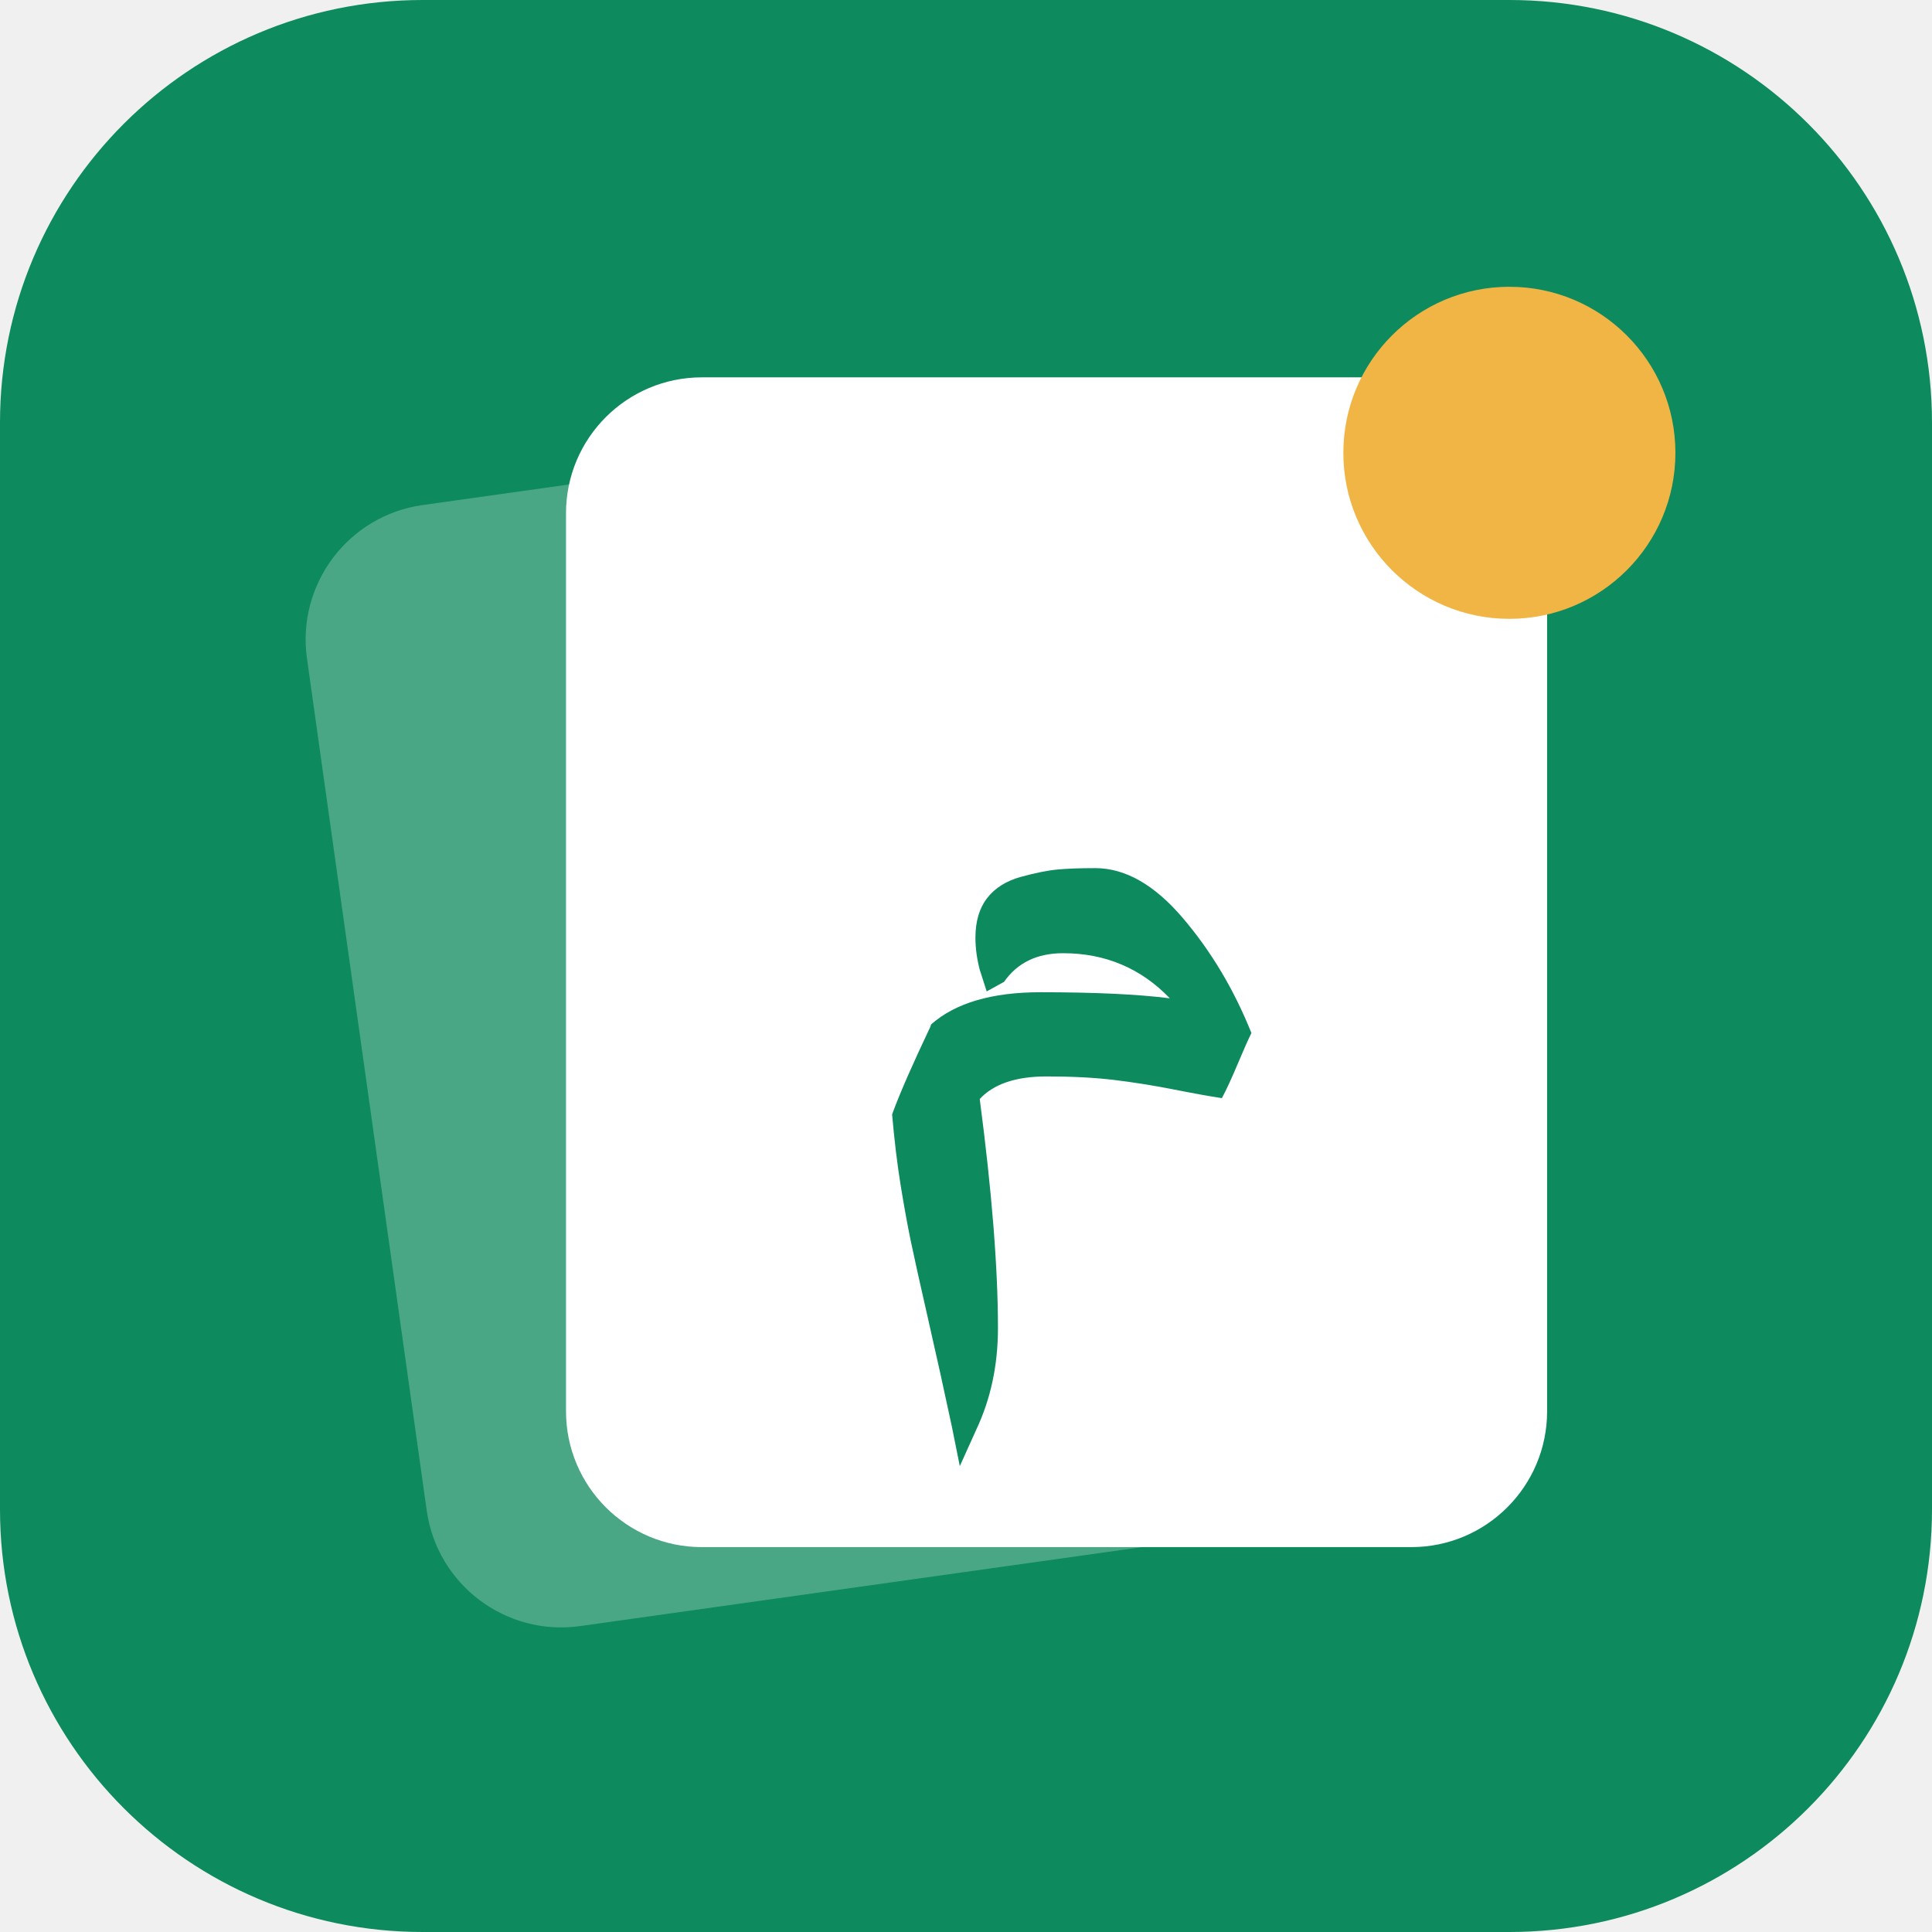
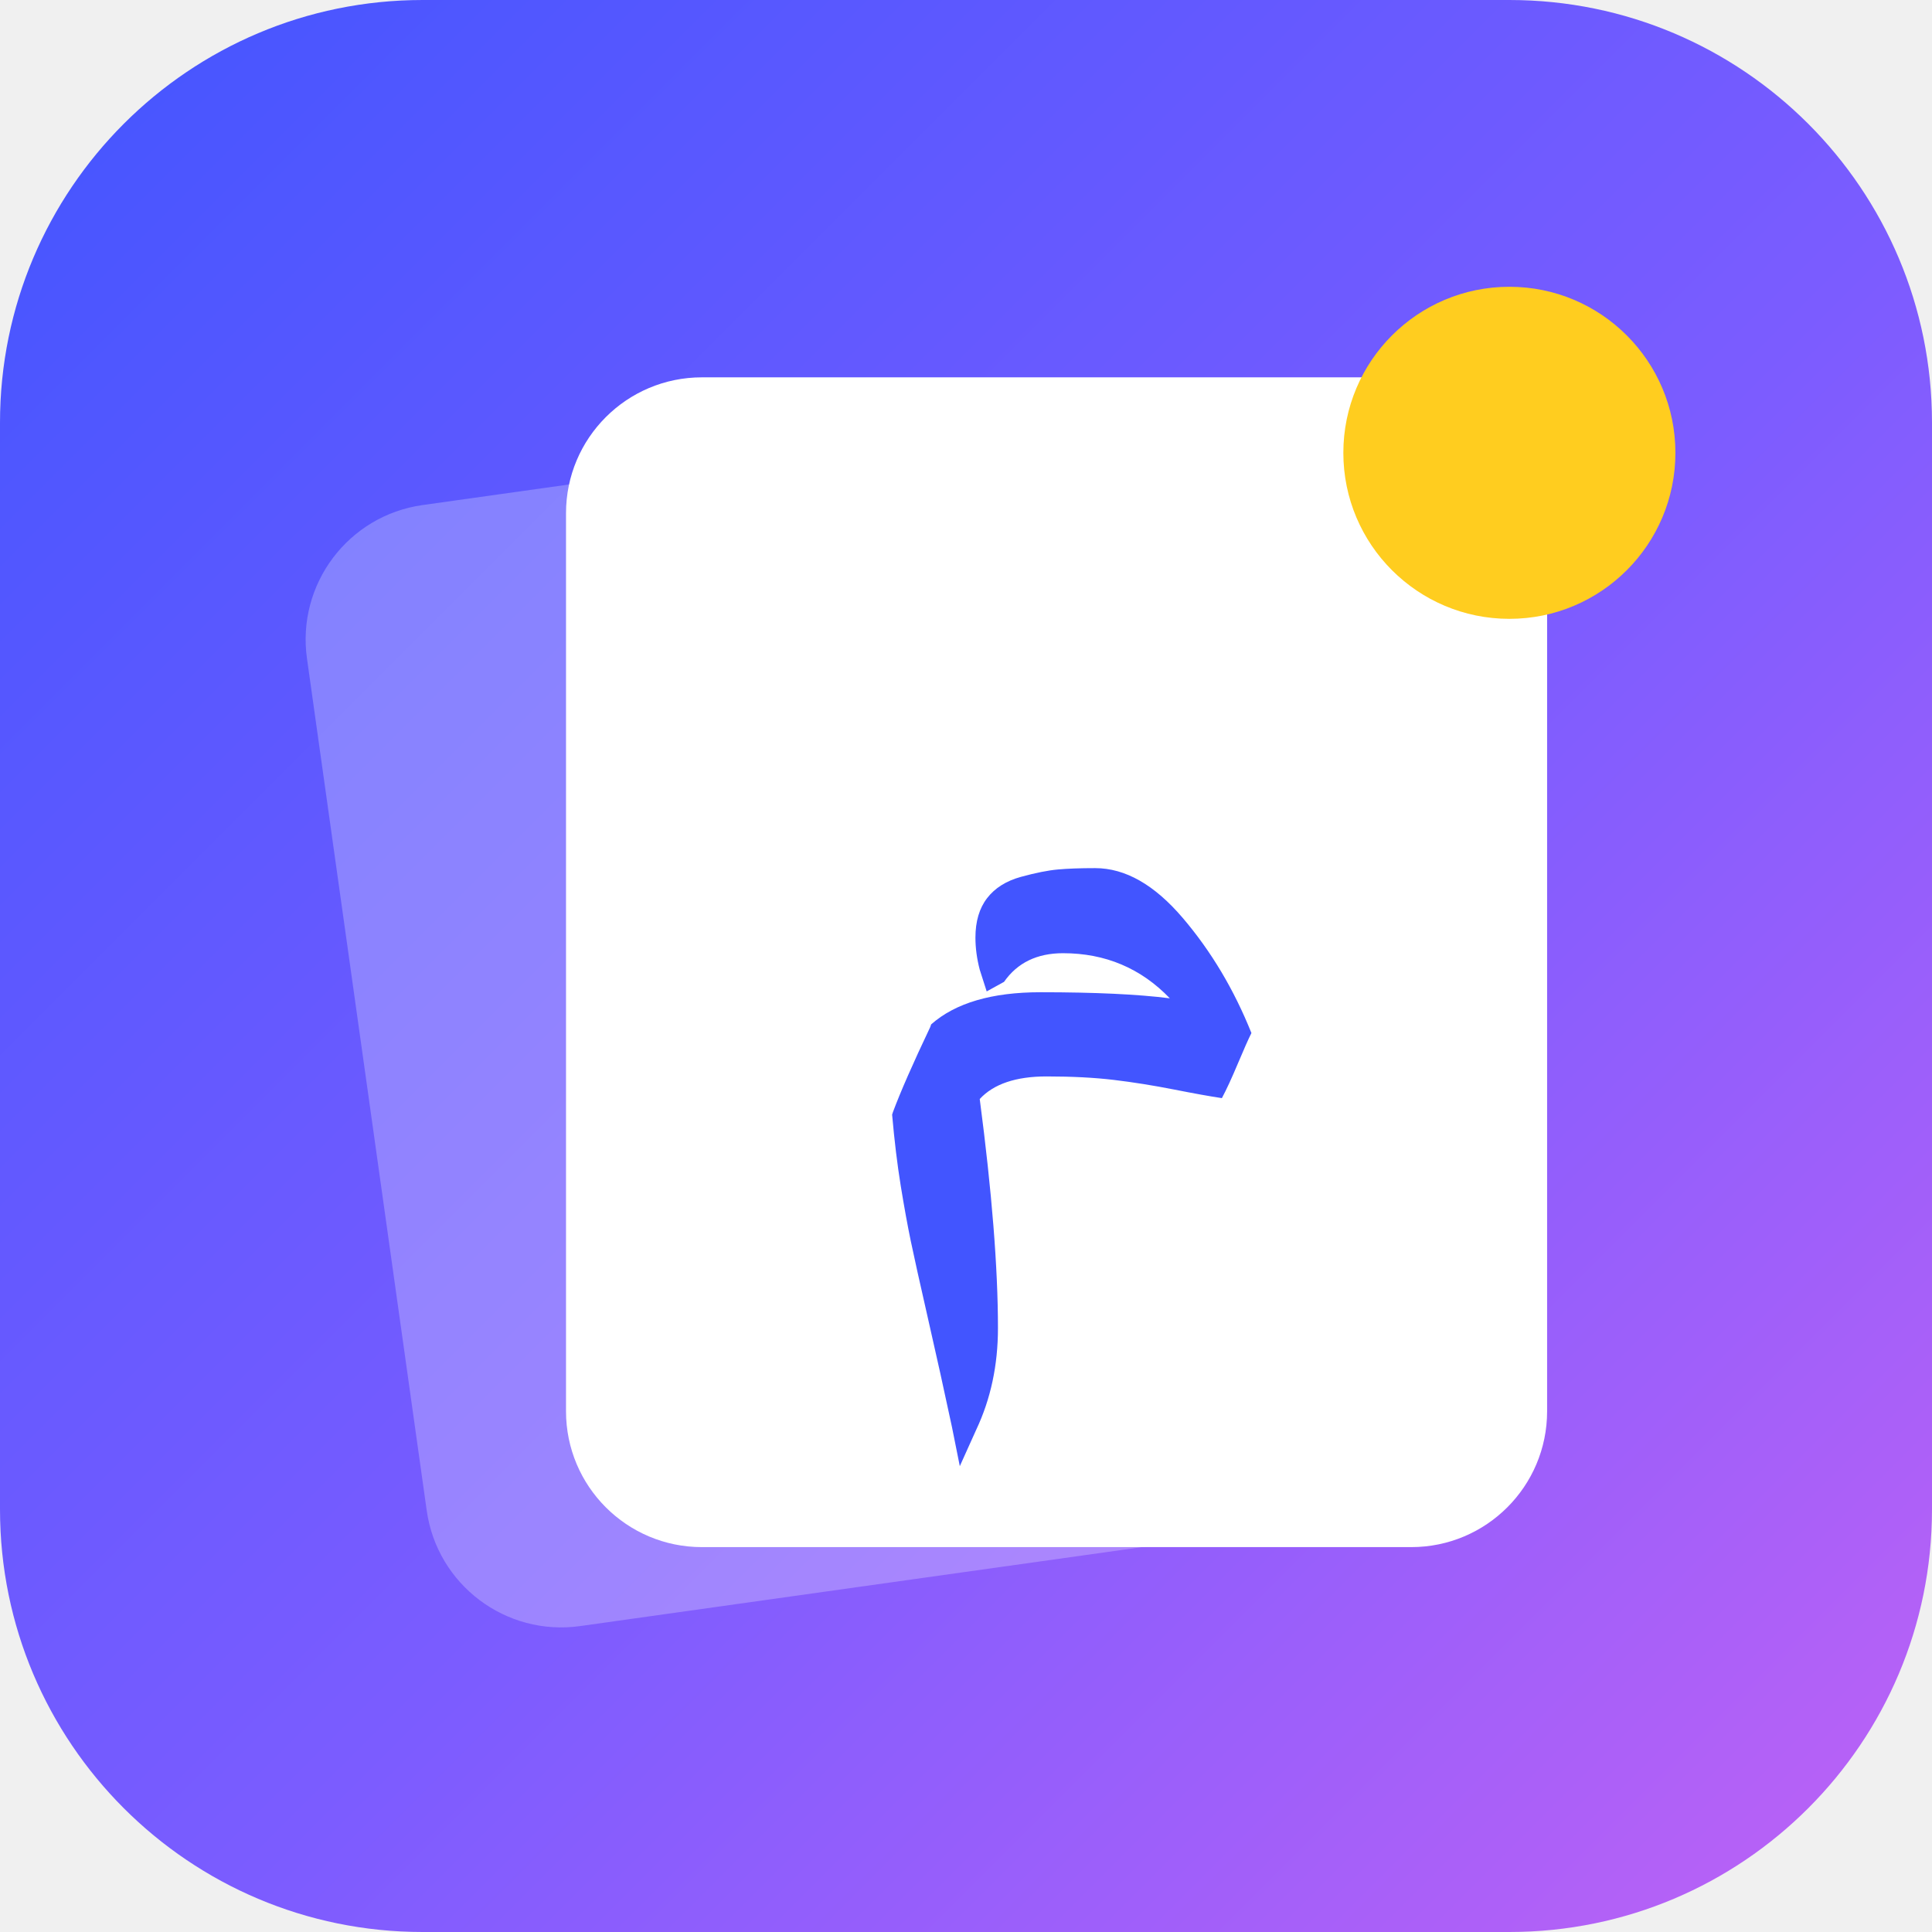
<svg xmlns="http://www.w3.org/2000/svg" viewBox="0 0 512 512">
-   <rect width="512" height="512" rx="112" fill="#0d8a5e" />
+   <defs>
+     <linearGradient id="g" x1="0" y1="0" x2="1" y2="1">
+       <stop offset="0" stop-color="#4255ff" />
+       <stop offset=".55" stop-color="#7b5cff" />
+       <stop offset="1" stop-color="#c062f5" />
+     </linearGradient>
+   </defs>
+   <rect width="512" height="512" rx="112" fill="url(#g)" />
  <rect x="96" y="120" width="250" height="300" rx="36" fill="#fff" opacity=".25" transform="rotate(-8 221 270)" />
  <rect x="150" y="100" width="260" height="310" rx="36" fill="#fff" />
-   <text x="280" y="320" text-anchor="middle" font-family="Amiri, 'Traditional Arabic', serif" font-size="230" font-weight="700" fill="#0d8a5e">م</text>
-   <circle cx="400" cy="120" r="44" fill="#f0b545" />
+   <text x="280" y="320" text-anchor="middle" font-family="Amiri, 'Traditional Arabic', serif" font-size="230" font-weight="700" fill="#4255ff">م</text>
+   <circle cx="400" cy="120" r="44" fill="#ffcd1f" />
</svg>
